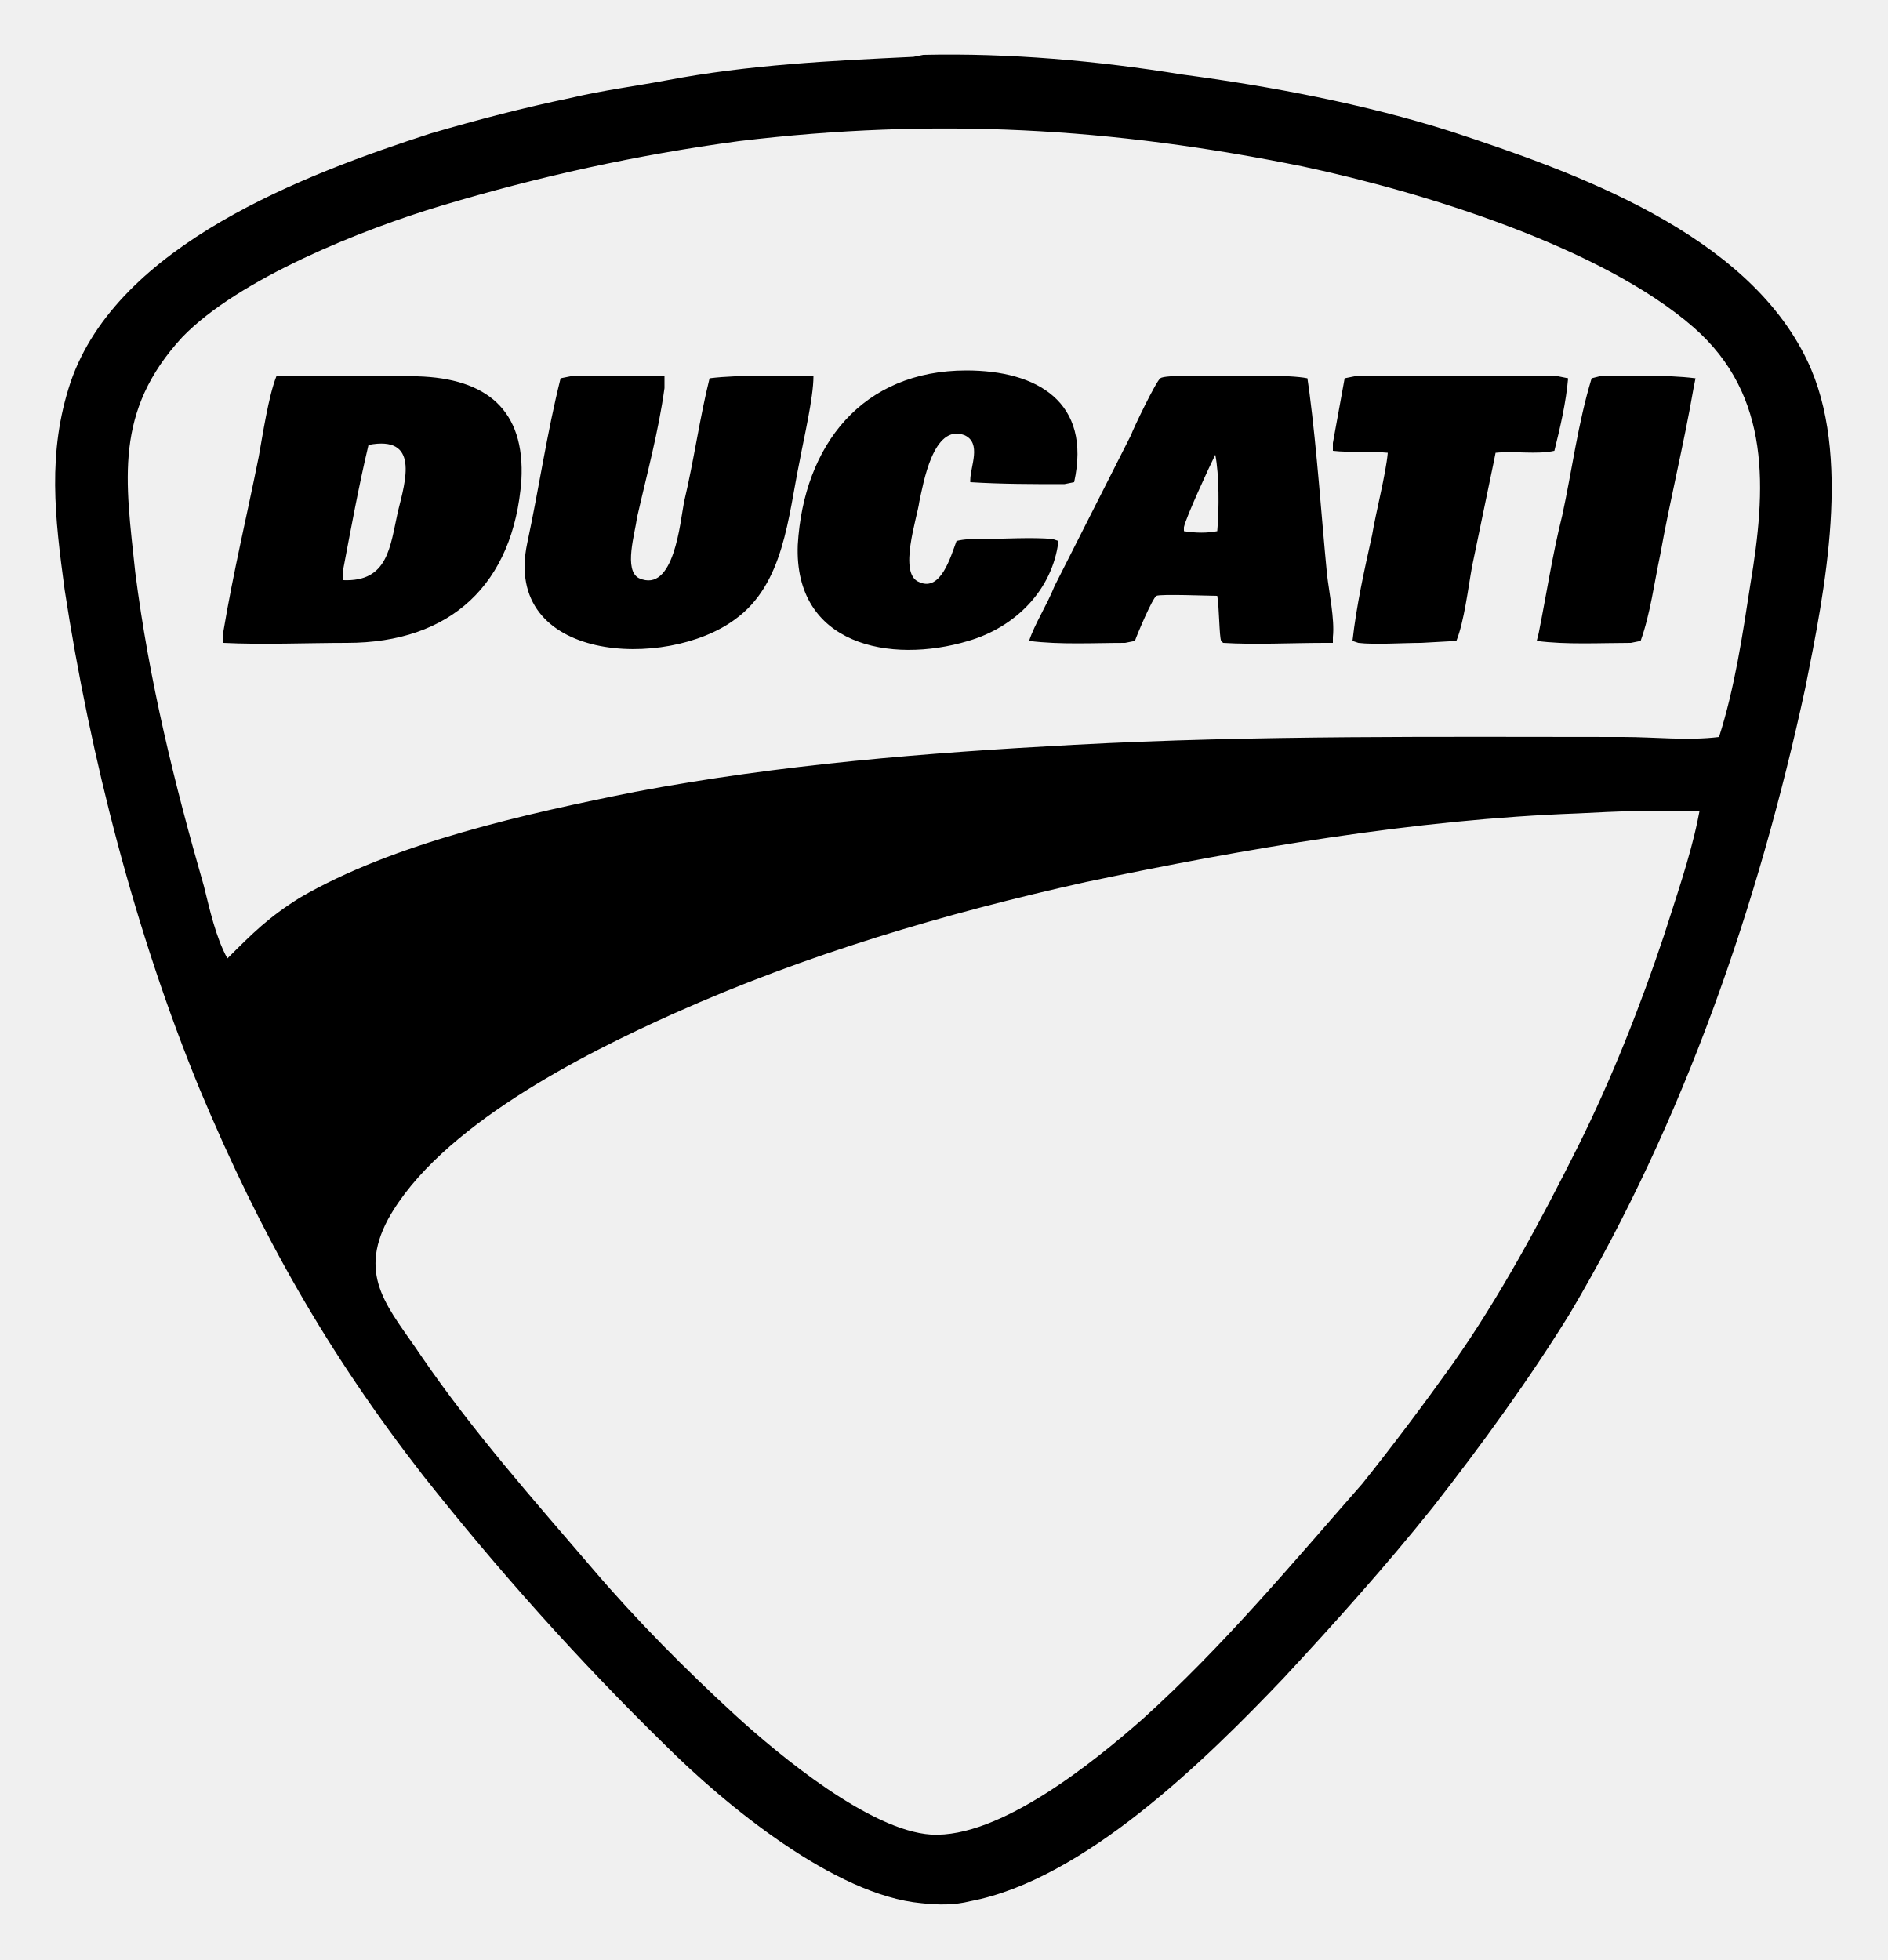
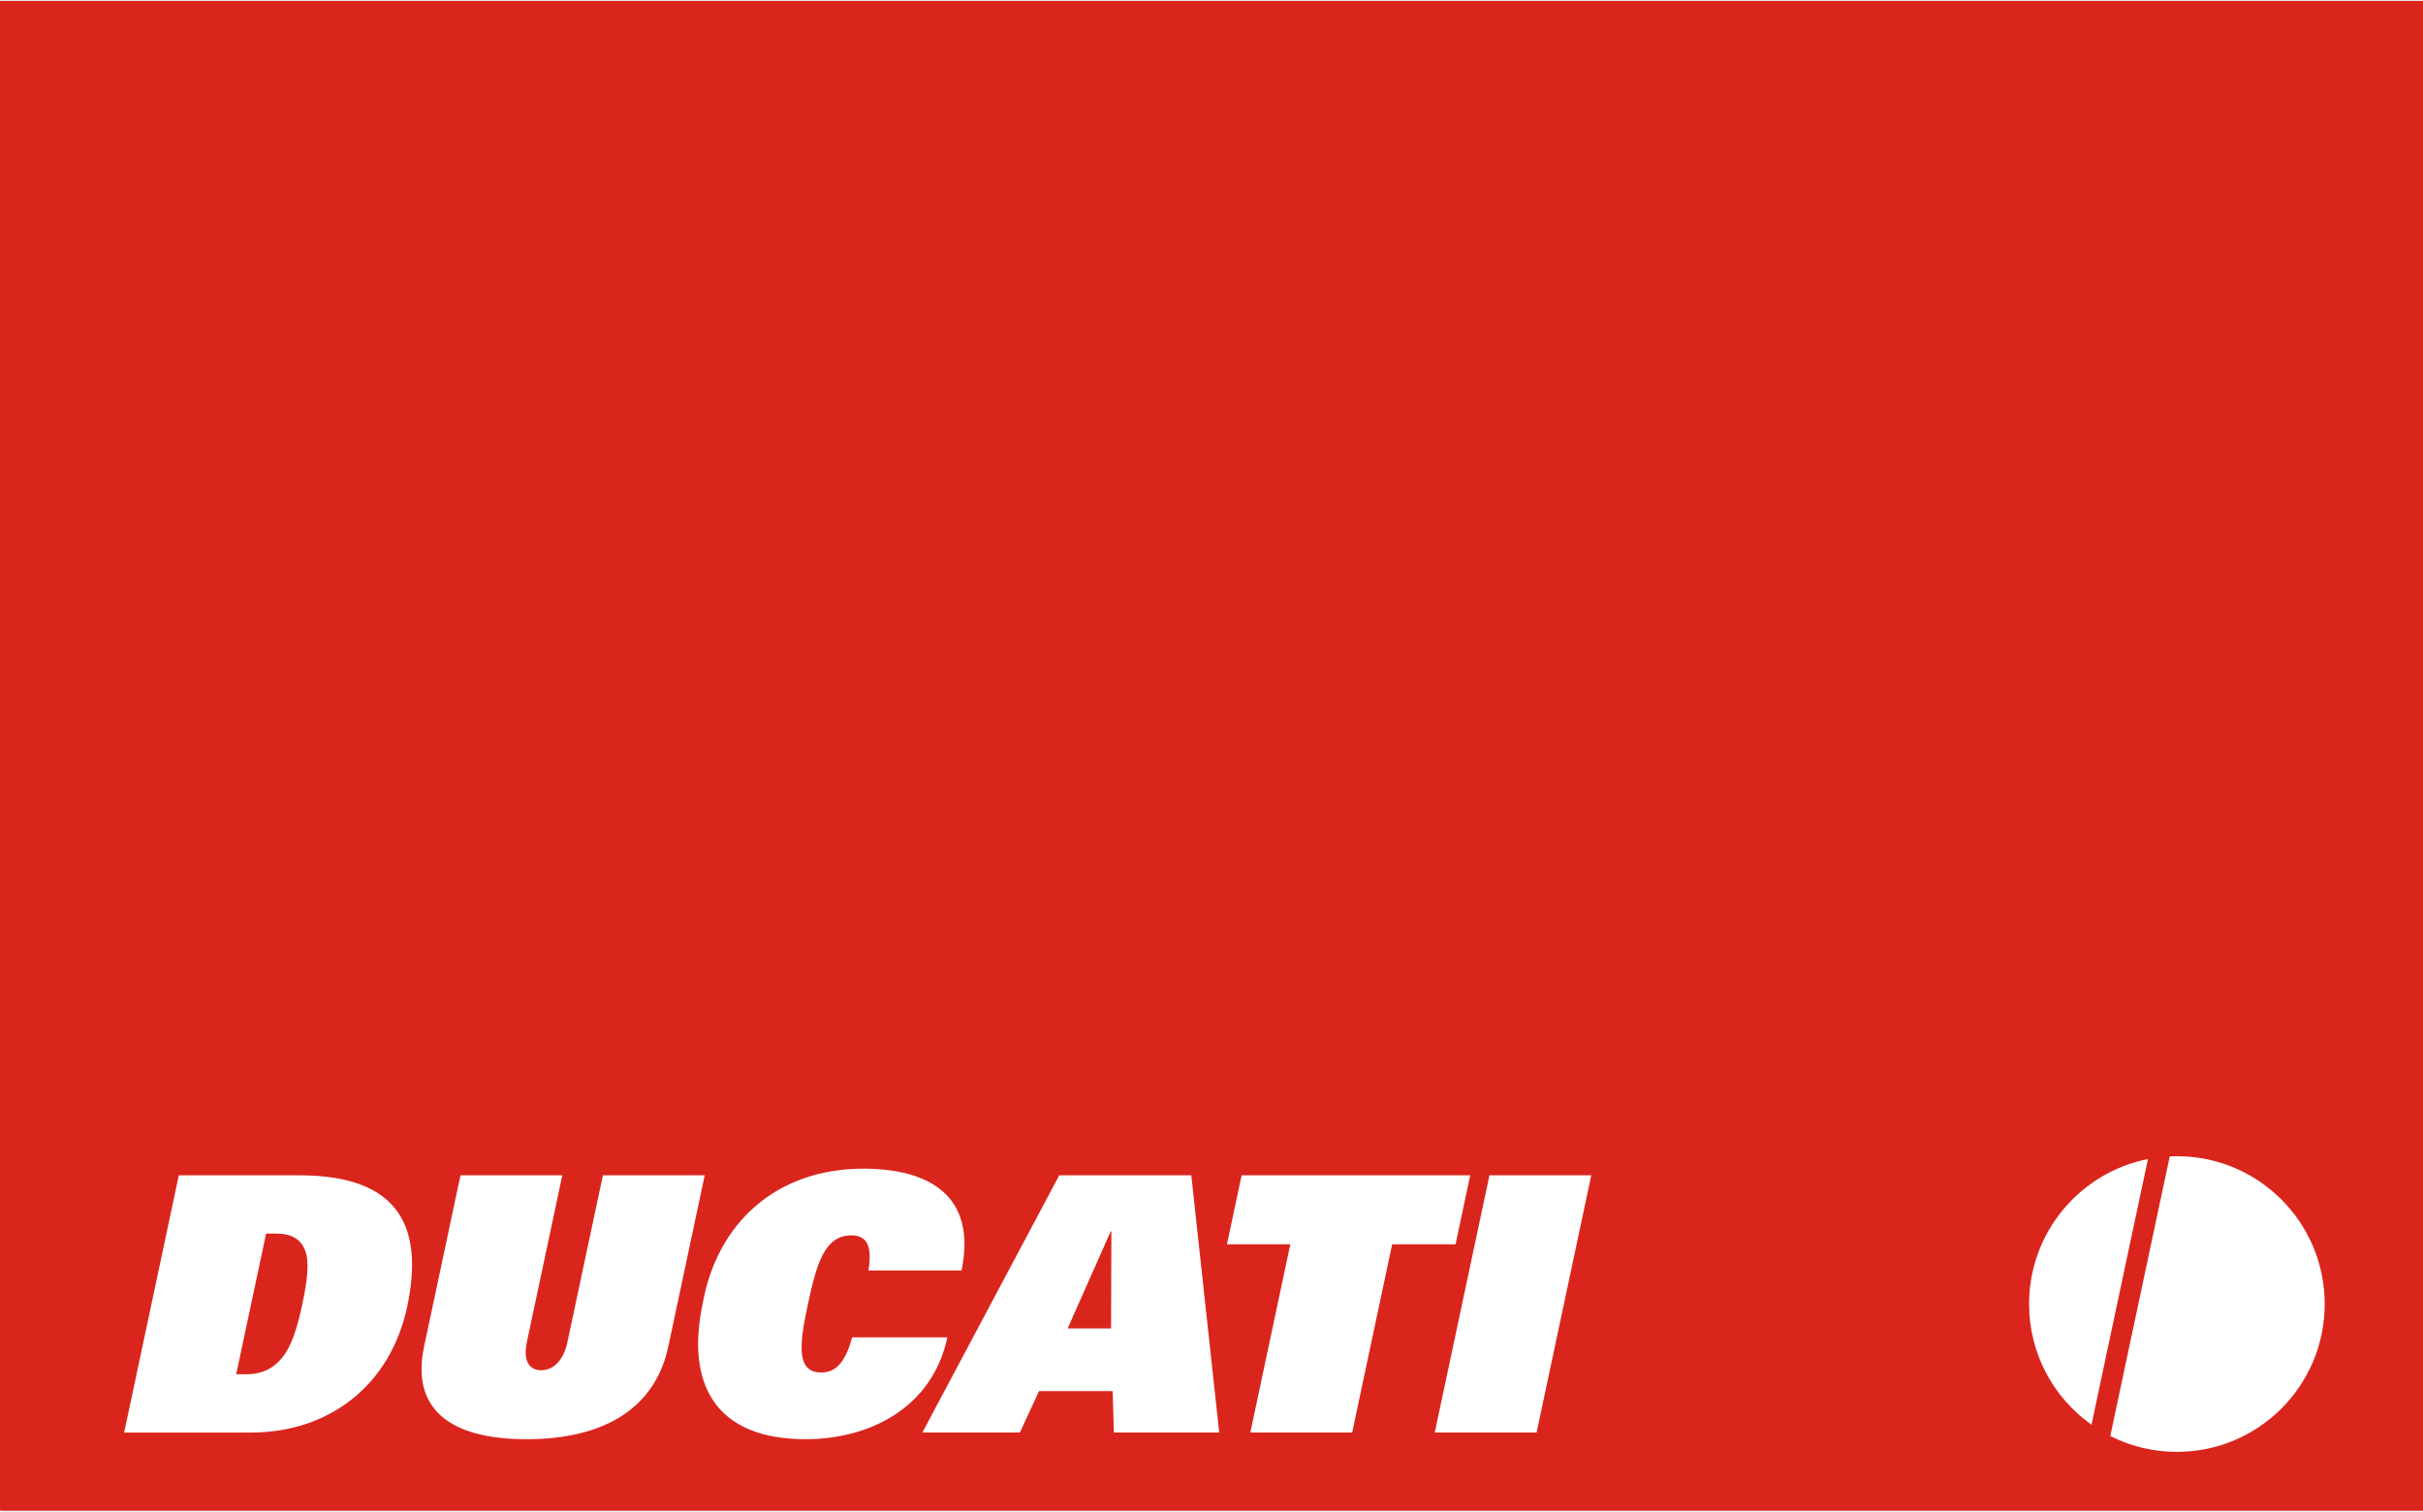
- <svg xmlns="http://www.w3.org/2000/svg" viewBox="0 0 963 1000">
-   <path fill="currentColor" fill-rule="evenodd" d="M466 29c-42 2-84 4-126 12-16 3-32 5-49 9-24 5-47 11-71 18-65 21-160 57-184 127-12 36-8 69-3 106 13 85 36 175 69 255 31 74 65 134 114 197 38 48 79 94 123 137 31 31 87 77 131 81 9 1 17 1 25-1 58-11 120-72 160-114 26-28 52-57 76-87 25-32 49-65 70-99 58-98 96-208 120-319 10-50 24-119 1-167-31-65-118-96-182-117-44-14-92-23-137-29-43-7-88-11-132-10l-5 1zM116 489c13-13 21-21 37-31 48-28 116-43 171-54 74-14 149-20 224-24 93-5 187-4 280-4 16 0 33 2 49 0 8-25 12-52 16-78 8-48 11-96-29-131-47-41-138-69-199-82-98-20-188-25-288-13-52 7-102 18-152 33-40 12-103 37-132 67-35 38-29 73-24 120 7 55 20 108 35 160 3 12 6 26 12 37zM540 276l-3-1c-10-1-26 0-37 0-4 0-8 0-12 1-3 8-8 26-19 21-11-4-1-33 0-41 2-9 7-40 23-34 9 4 3 16 3 23v1c16 1 32 1 48 1l5-1c9-41-19-57-55-57-53 0-83 38-86 89-2 51 47 61 87 49 24-7 43-26 46-51zM141 192c-4 10-7 30-9 41-6 30-13 59-18 89v6c20 1 43 0 63 0 53 0 85-30 89-83 2-36-18-52-53-53-24 0-48 0-72 0zM286 193c-7 28-11 56-17 84-13 61 71 65 106 39 25-18 27-52 33-81 2-11 7-32 7-43-16 0-37-1-53 1-5 20-8 42-13 63-2 10-5 47-23 39-8-4-2-23-1-31 5-22 11-44 14-66v-6c-16 0-32 0-48 0l-5 1zM525 327c16 2 33 1 49 1l5-1c1-3 9-22 11-23 2-1 27 0 31 0 1 5 1 21 2 23l1 1c16 1 35 0 52 0h4v-3c1-9-2-23-3-32-3-31-5-62-9-93l-1-7c-10-2-32-1-44-1-4 0-29-1-31 1-2 1-14 26-15 29l-39 77c-4 10-10 19-13 28zM686 193c-2 11-4 22-6 33v4c9 1 18 0 28 1-1 11-6 30-8 42-4 18-8 36-10 54l3 1c8 1 23 0 32 0l18-1c4-10 6-27 8-38l11-53 1-5c10-1 21 1 30-1 3-12 6-25 7-37l-5-1c-35 0-69 0-104 0l-5 1zM812 193c-7 23-10 47-15 70-5 20-8 40-12 60l-1 4c15 2 33 1 48 1l5-1c5-14 7-30 10-44 5-28 12-56 17-85l1-5c-16-2-33-1-49-1l-4 1zM188 227c-5 21-9 43-13 64v5c23 1 24-17 28-35 4-16 11-39-15-34zM620 232c-3 6-15 32-16 37v2c6 1 12 1 17 0 1-11 1-29-1-39zM867 414c-20-1-43 0-62 1-83 3-170 18-251 35-72 16-143 37-210 67-47 21-120 58-146 105-16 30 1 46 17 70 26 38 57 73 87 108 23 27 48 52 73 75 23 21 69 59 100 61 35 2 83-37 108-59 41-37 76-79 112-120 16-20 31-40 46-61 24-34 45-73 64-111 17-34 32-72 44-108 6-19 13-39 17-58l1-5z" />
+ <svg xmlns="http://www.w3.org/2000/svg" version="1.0" width="800" height="499" viewBox="0 0 1753.85 1092.65" id="svg2" xml:space="preserve">
+   <defs id="defs4">
+     <style type="text/css" id="style6" />
+   </defs>
+   <polygon points="0,1092.65 1753.85,1092.65 1753.85,0 0,0 0,1092.65 " style="fill:#da251d;fill-rule:nonzero" id="_44675200" />
+   <g id="g2215">
+     <polygon points="1753.85,12.916 0.839,12.916 0.839,1092.65 1753.85,1092.65 1753.85,12.916 " style="fill:#da251d;fill-rule:nonzero" id="_45497128" />
+     <g id="g2204">
+       <g id="g2196">
+         <path d="M 218.881,943.139 C 215.026,961.213 210.672,974.395 204.155,982.15 C 197.913,989.654 190.024,994.038 178.179,994.038 L 170.976,994.038 L 192.62,892.236 L 199.823,892.236 C 211.668,892.236 217.688,896.633 220.726,904.115 C 223.964,911.882 222.714,925.061 218.881,943.139 L 218.881,943.139 z M 216.783,850.044 L 129.432,850.044 L 89.857,1036.243 L 181.571,1036.243 C 238.781,1036.243 282.753,1001.485 294.707,945.202 C 306.464,889.928 291.227,850.044 216.783,850.044 L 216.783,850.044 z " style="fill:#ffffff;fill-rule:nonzero" id="_45496024" />
+         <path d="M 436.396,850.044 L 410.73,970.759 C 407.614,985.476 399.459,991.144 391.726,991.144 C 383.981,991.144 378.234,985.476 381.363,970.759 L 407.016,850.044 L 333.313,850.044 L 306.993,973.853 C 297.46,1018.676 324.904,1041.06 381.109,1041.06 C 437.289,1041.06 474.248,1018.676 483.772,973.853 L 510.099,850.044 L 436.396,850.044 L 436.396,850.044 z " style="fill:#ffffff;fill-rule:nonzero" id="_45495304" />
+         <path d="M 616.773,967.336 C 611.549,987.057 603.892,992.757 594.368,992.757 C 575.817,992.757 578.799,971.555 584.831,943.139 C 591.217,913.173 597.174,893.53 616.231,893.53 C 625.213,893.696 632.053,897.818 628.605,918.942 L 695.981,918.942 C 707.359,864.319 671.797,845.237 624.972,845.237 C 562.084,845.237 519.224,884.404 508.72,942.365 C 496.177,1001.342 517.89,1041.051 583.087,1041.051 C 629.147,1041.051 674.8,1018.62 685.719,967.336 L 616.774,967.336 L 616.773,967.336 z " style="fill:#ffffff;fill-rule:nonzero" id="_44675096" />
+         <path d="M 804.222,960.894 L 772.79,960.894 L 803.959,890.624 L 804.457,890.624 L 804.222,960.894 L 804.222,960.894 z M 766.715,850.044 L 667.663,1036.2 L 738.243,1036.2 L 752.086,1006.247 L 805.415,1006.247 L 806.258,1036.2 L 882.513,1036.2 L 862.306,850.044 L 766.715,850.044 L 766.715,850.044 z " style="fill:#ffffff;fill-rule:nonzero" id="_44670928" />
+         <polygon points="1064.19,850.044 898.732,850.044 888.115,899.973 933.978,899.973 905.031,1036.24 978.746,1036.24 1007.69,899.973 1053.58,899.973 1064.19,850.044 " style="fill:#ffffff;fill-rule:nonzero" id="_45215720" />
+         <polygon points="1078.11,850.044 1038.52,1036.24 1112.24,1036.24 1151.81,850.044 1078.11,850.044 " style="fill:#ffffff;fill-rule:nonzero" id="_44646160" />
+       </g>
+       <path d="M 1554.77,838.278 C 1505.706,847.987 1468.716,891.298 1468.716,943.205 C 1468.716,979.29 1486.558,1011.198 1513.893,1030.565 L 1554.77,838.278 L 1554.77,838.278 z " style="fill:#ffffff;fill-rule:nonzero" id="_44645984" />
+       <path d="M 1575.71,836.22 C 1573.962,836.22 1572.227,836.264 1570.539,836.333 L 1527.492,1038.752 C 1541.989,1046.09 1558.363,1050.221 1575.71,1050.221 C 1634.796,1050.221 1682.692,1002.303 1682.692,943.205 C 1682.692,884.116 1634.796,836.22 1575.71,836.22 L 1575.71,836.22 z " style="fill:#ffffff;fill-rule:nonzero" id="_44648344" />
+     </g>
+   </g>
</svg>
